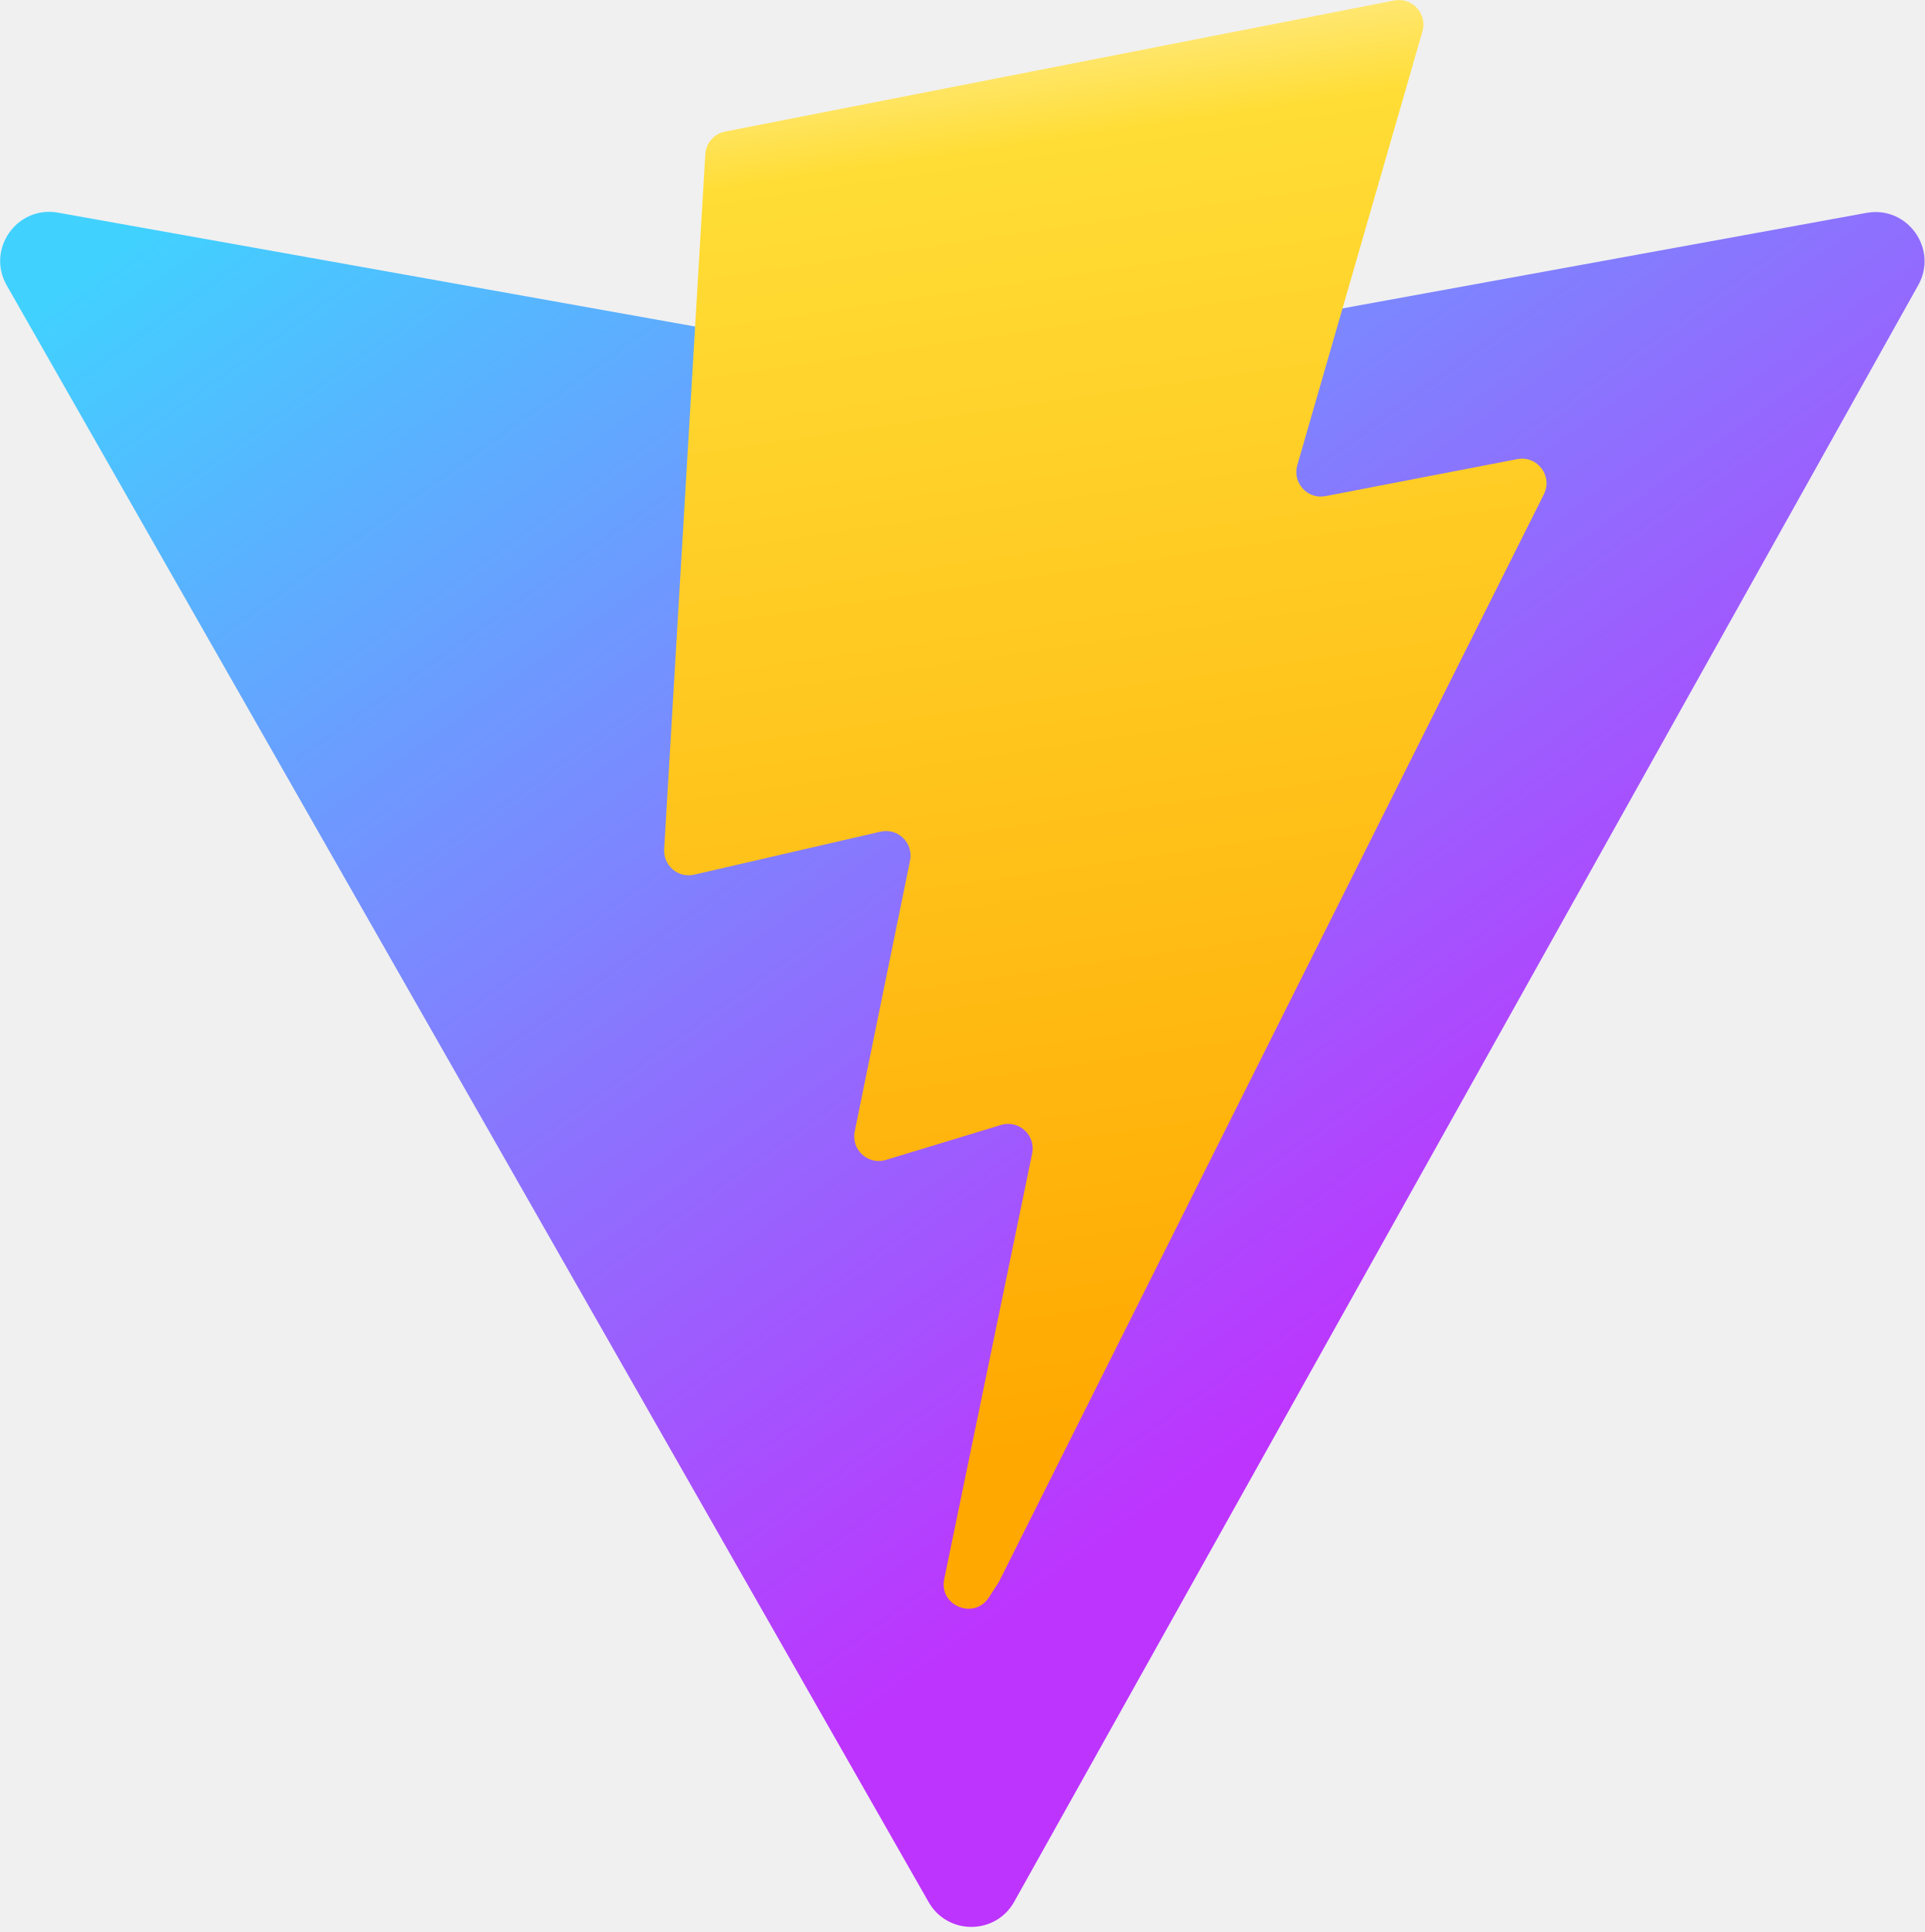
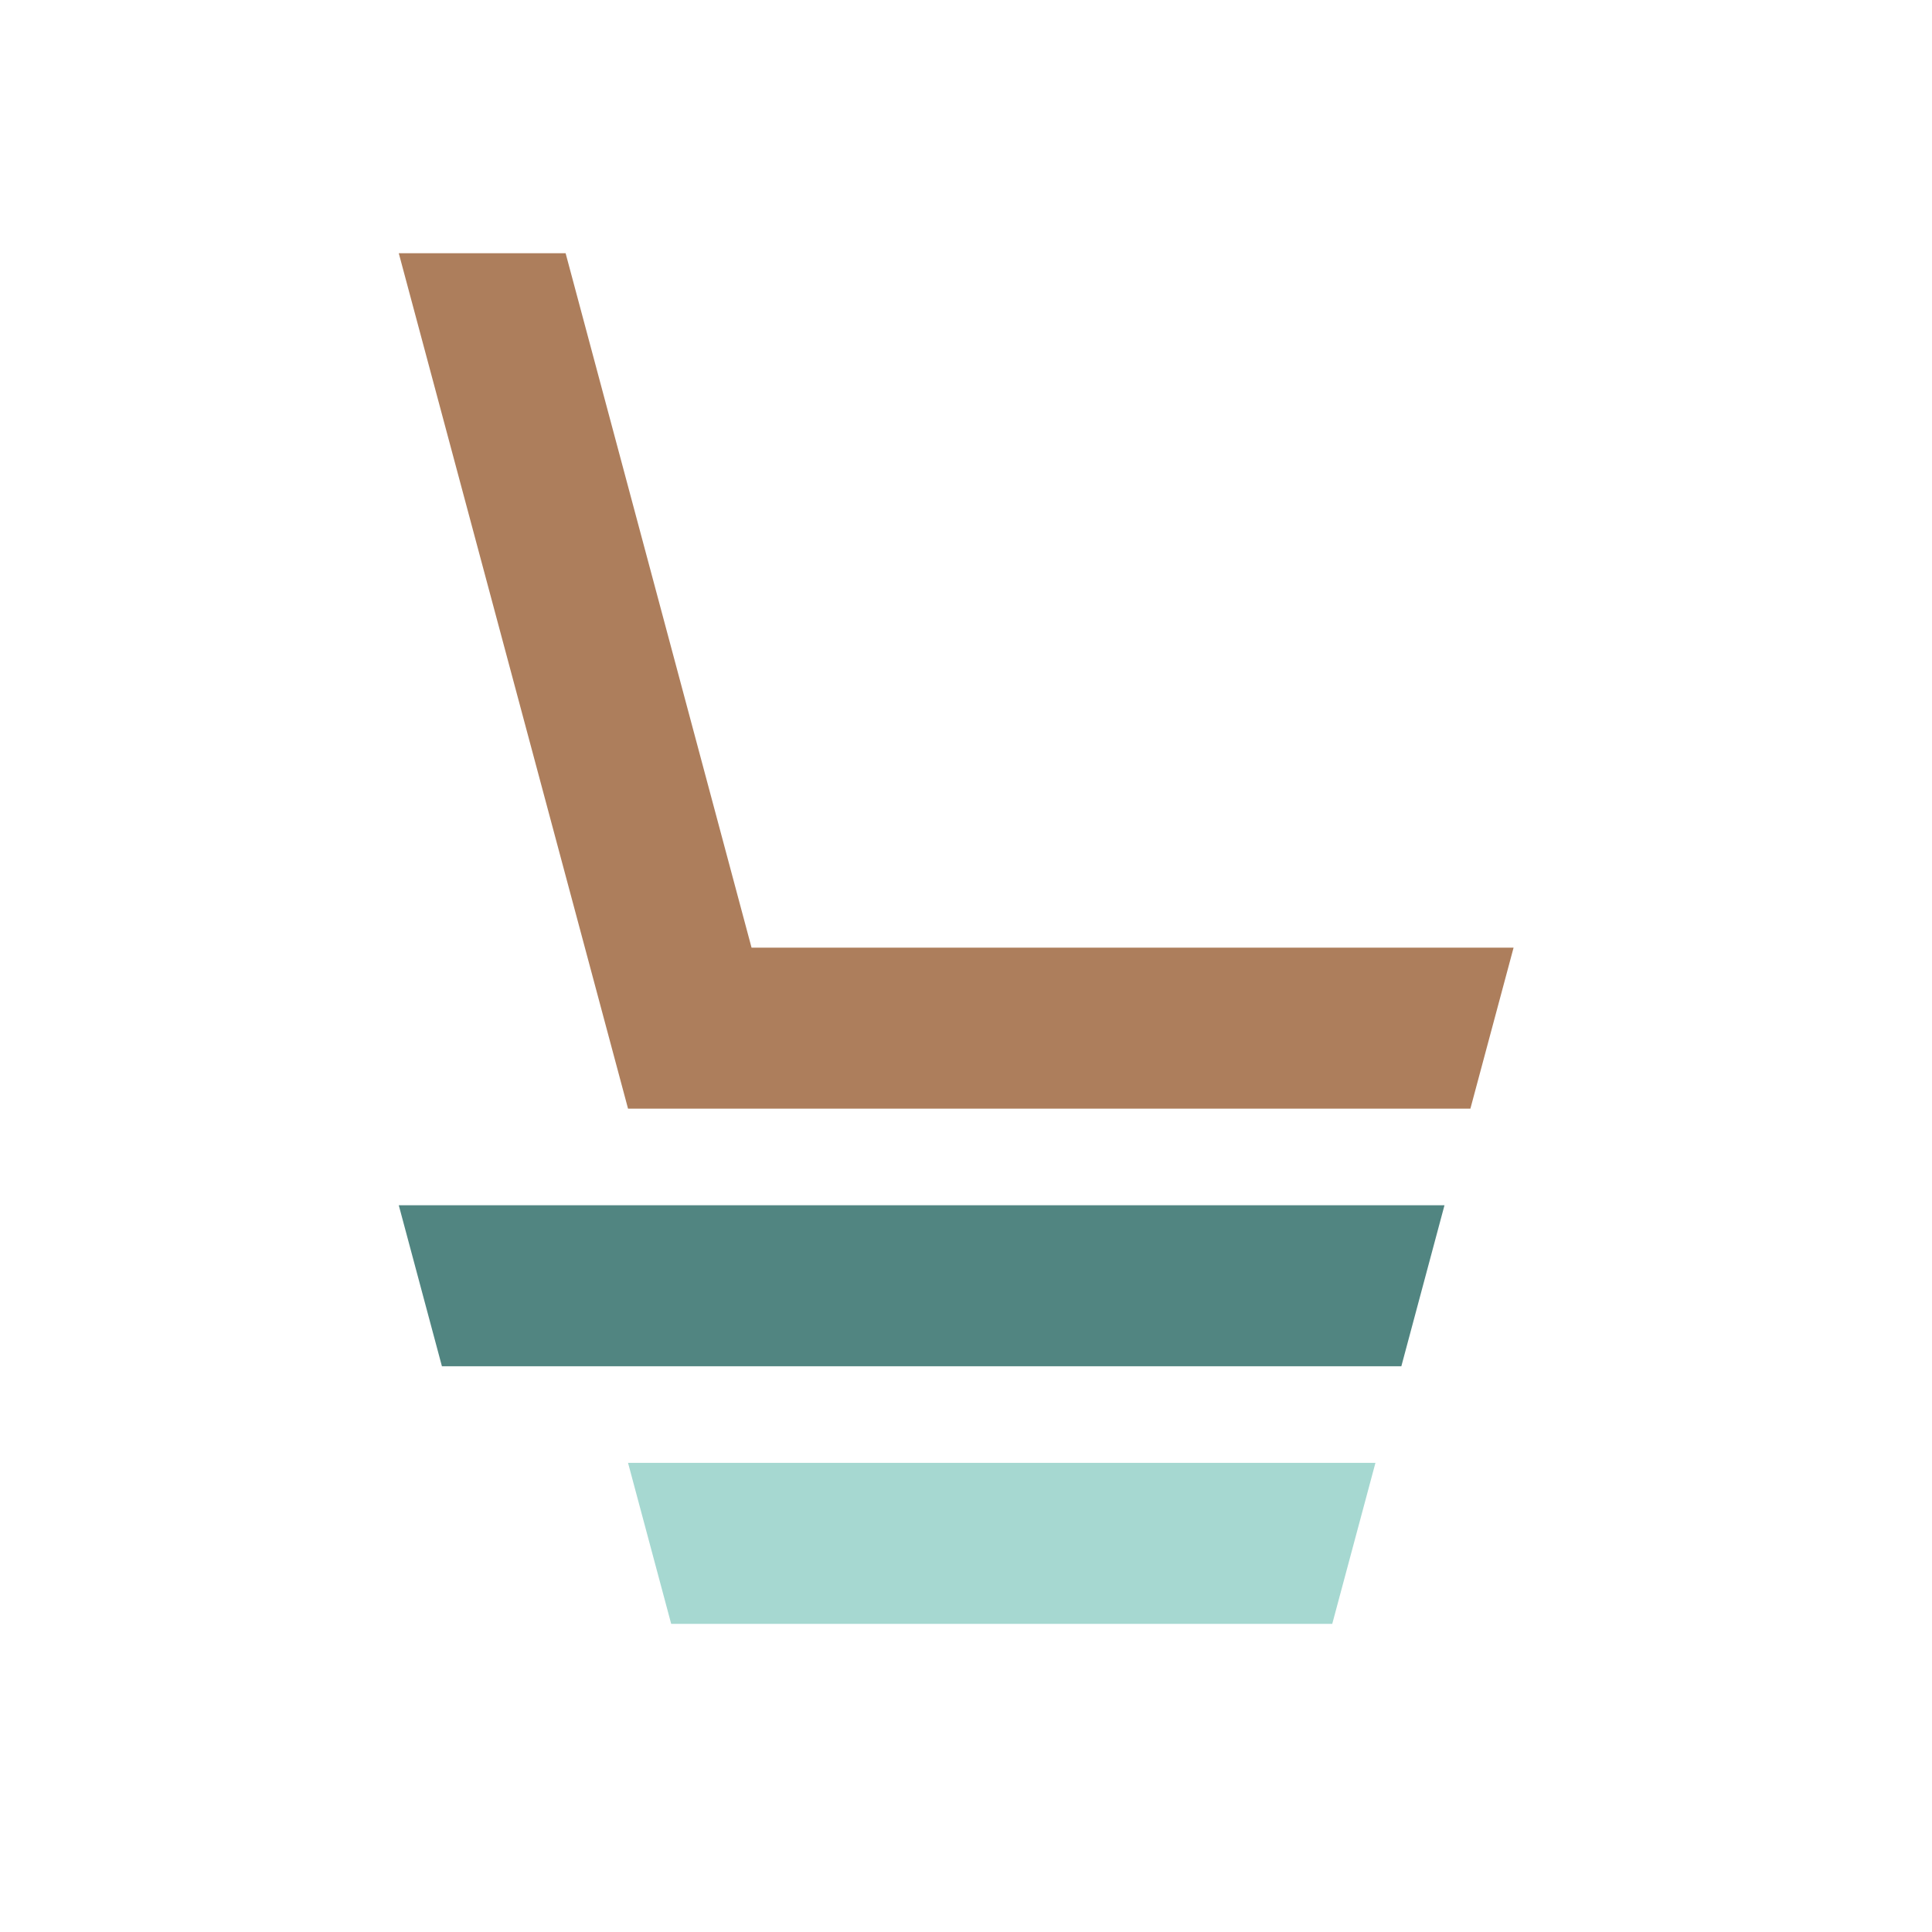
- <svg xmlns="http://www.w3.org/2000/svg" aria-hidden="true" role="img" class="iconify iconify--logos" width="31.88" height="32" preserveAspectRatio="xMidYMid meet" viewBox="0 0 256 257">
+ <svg xmlns="http://www.w3.org/2000/svg" width="42" height="42" viewBox="0 0 42 42" fill="none">
+   <g clip-path="url(#clip0_502_630)">
+     <path d="M42 0H0V42H42V0Z" fill="white" />
+     <path d="M32.904 20.601L31.965 24.101H13.653L8.669 5.505H12.296L16.338 20.601H32.904Z" fill="#AD7E5C" />
+     <path d="M31.402 26.201L30.464 29.701H9.607L8.669 26.201H31.402Z" fill="#518581" />
+     <path d="M29.901 31.801L28.962 35.301H14.591L13.653 31.801H29.901Z" fill="#A6D8D1" />
+   </g>
  <defs>
-     <linearGradient id="IconifyId1813088fe1fbc01fb466" x1="-.828%" x2="57.636%" y1="7.652%" y2="78.411%">
-       <stop offset="0%" stop-color="#41D1FF" />
-       <stop offset="100%" stop-color="#BD34FE" />
-     </linearGradient>
-     <linearGradient id="IconifyId1813088fe1fbc01fb467" x1="43.376%" x2="50.316%" y1="2.242%" y2="89.03%">
-       <stop offset="0%" stop-color="#FFEA83" />
-       <stop offset="8.333%" stop-color="#FFDD35" />
-       <stop offset="100%" stop-color="#FFA800" />
-     </linearGradient>
+     <clipPath id="clip0_502_630">
+       <rect width="42" height="42" fill="white" />
+     </clipPath>
  </defs>
-   <path fill="url(#IconifyId1813088fe1fbc01fb466)" d="M255.153 37.938L134.897 252.976c-2.483 4.44-8.862 4.466-11.382.048L.875 37.958c-2.746-4.814 1.371-10.646 6.827-9.67l120.385 21.517a6.537 6.537 0 0 0 2.322-.004l117.867-21.483c5.438-.991 9.574 4.796 6.877 9.62Z" />
-   <path fill="url(#IconifyId1813088fe1fbc01fb467)" d="M185.432.063L96.44 17.501a3.268 3.268 0 0 0-2.634 3.014l-5.474 92.456a3.268 3.268 0 0 0 3.997 3.378l24.777-5.718c2.318-.535 4.413 1.507 3.936 3.838l-7.361 36.047c-.495 2.426 1.782 4.5 4.151 3.78l15.304-4.649c2.372-.72 4.652 1.36 4.15 3.788l-11.698 56.621c-.732 3.542 3.979 5.473 5.943 2.437l1.313-2.028l72.516-144.72c1.215-2.423-.88-5.186-3.54-4.672l-25.505 4.922c-2.396.462-4.435-1.77-3.759-4.114l16.646-57.705c.677-2.35-1.37-4.583-3.769-4.113Z" />
</svg>
